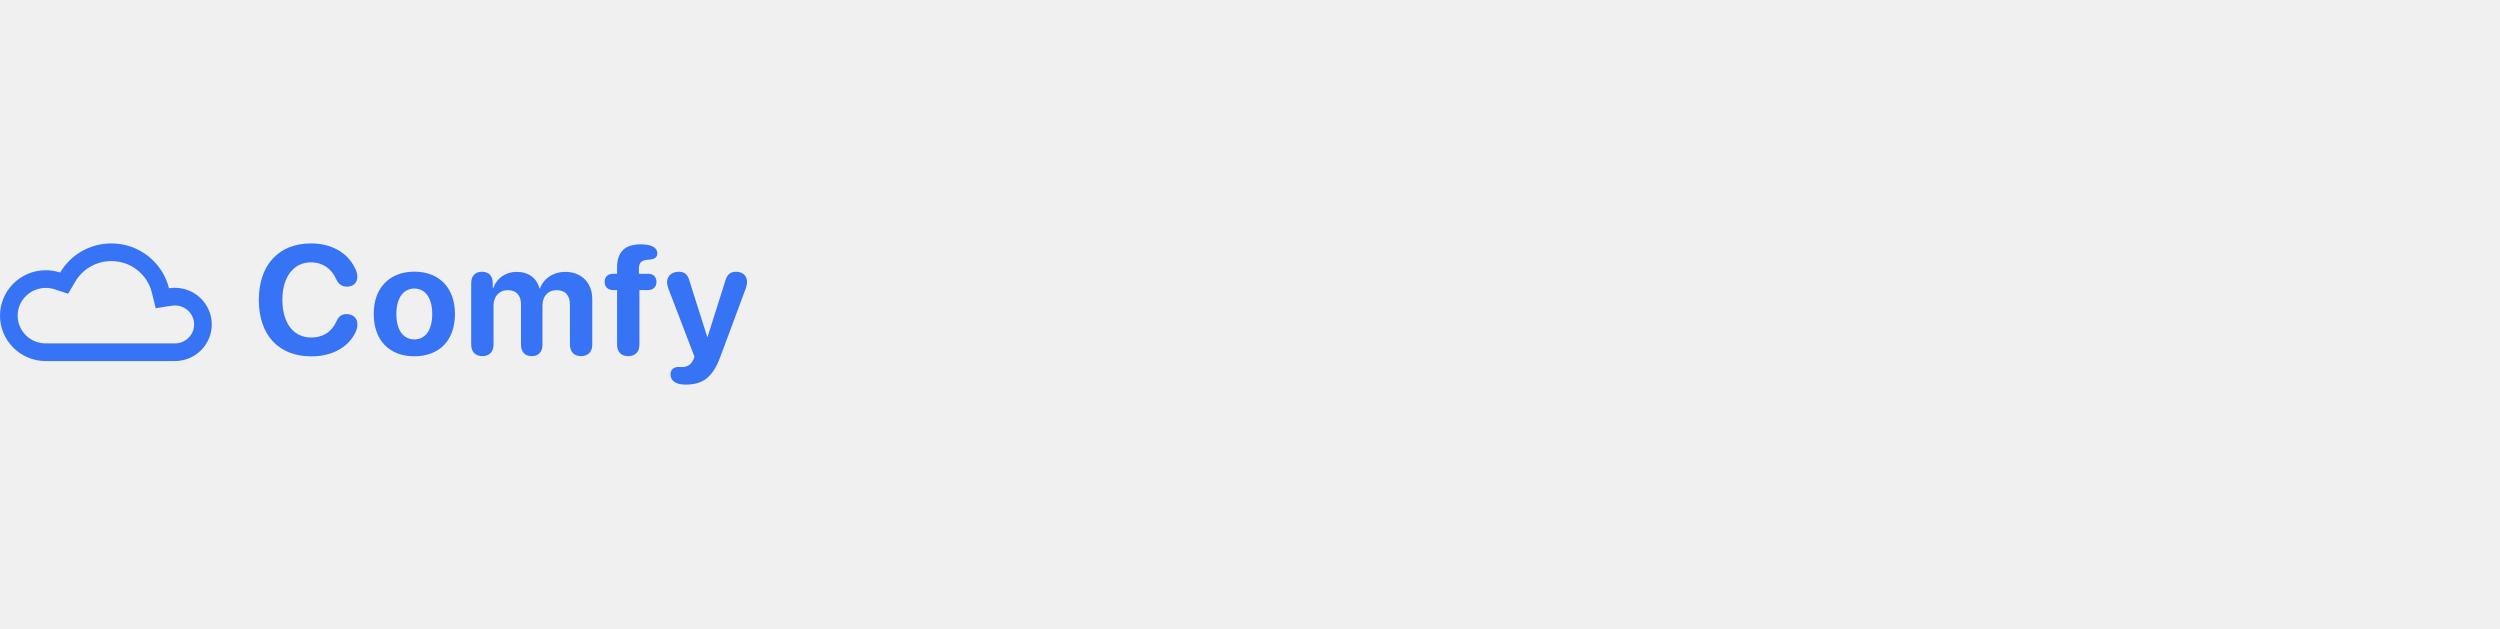
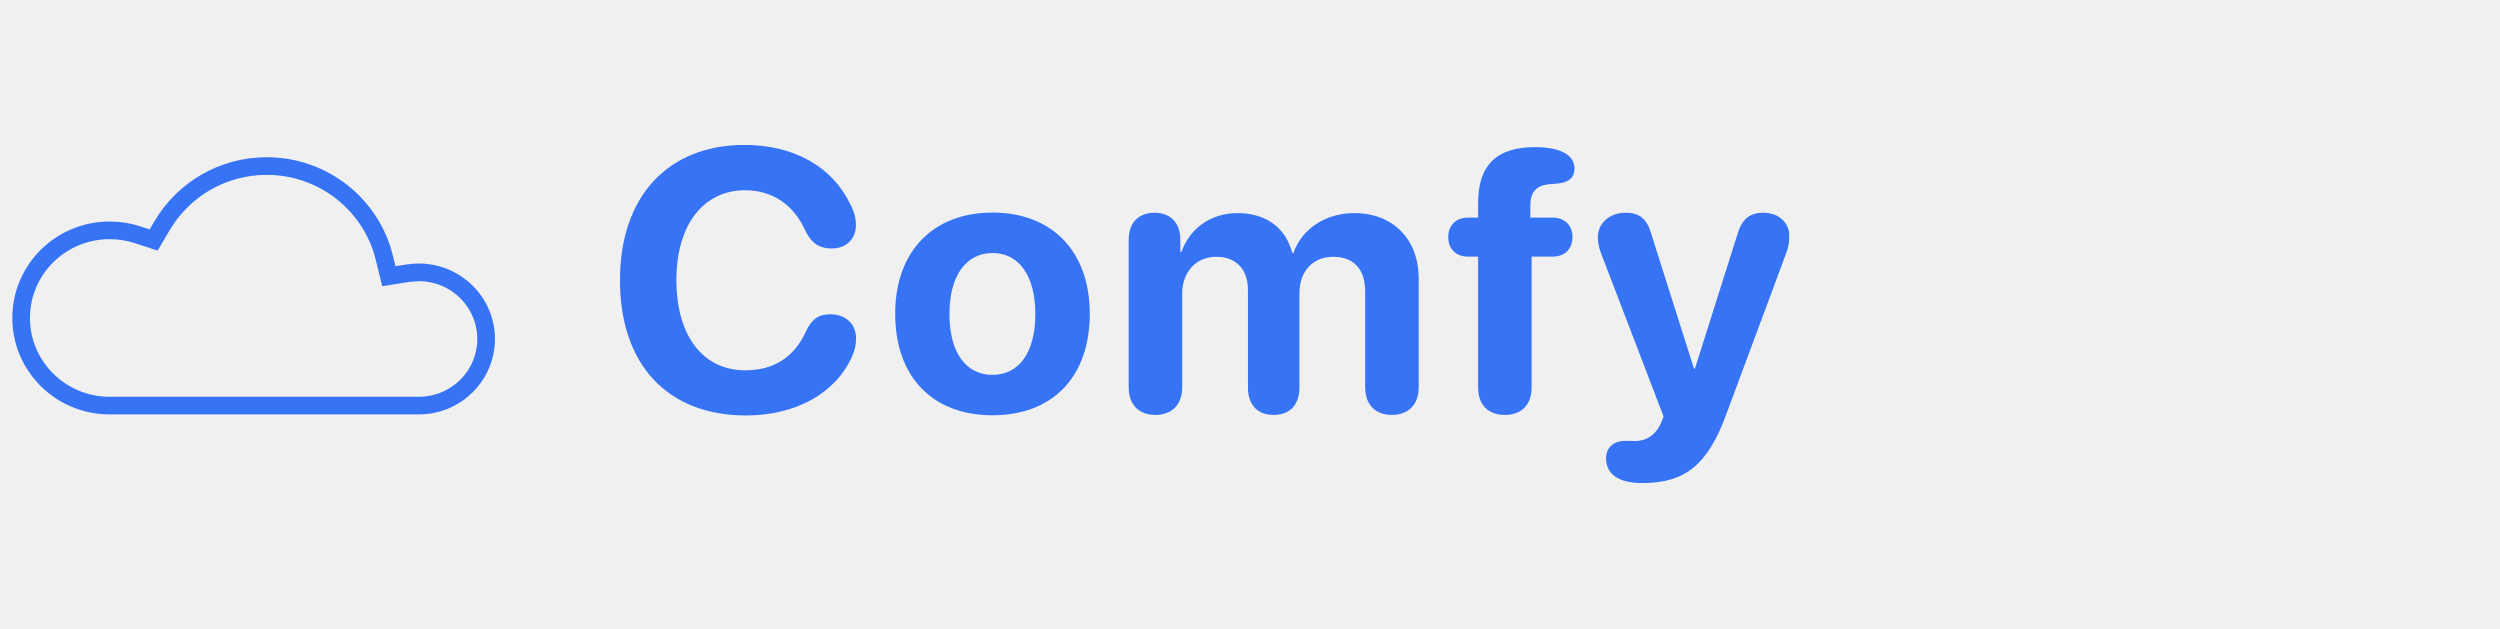
- <svg xmlns="http://www.w3.org/2000/svg" width="207" height="52" viewBox="0 0 425 24" fill="none">
-   <g clip-path="url(#clip0_2060_2624)">
-     <path d="M13.09 18.5H13.089H13.088H13.086H13.085H13.082H13.081H13.08H13.079H13.077H13.076H13.075H13.073H13.071H13.069H13.068H13.066H13.064H13.062H13.06H13.058H13.055H13.053H13.051H13.048H13.046H13.043H13.041H13.038H13.035H13.032H13.029H13.026H13.023H13.02H13.017H13.014H13.011H13.007H13.004H13H12.997H12.993H12.989H12.985H12.982H12.978H12.974H12.97H12.966H12.961H12.957H12.953H12.949H12.944H12.94H12.935H12.931H12.926H12.921H12.916H12.912H12.907H12.902H12.897H12.892H12.886H12.881H12.876H12.871H12.865H12.86H12.854H12.849H12.843H12.837H12.832H12.826H12.82H12.814H12.808H12.802H12.796H12.79H12.784H12.777H12.771H12.765H12.758H12.752H12.745H12.739H12.732H12.725H12.719H12.712H12.705H12.698H12.691H12.684H12.677H12.67H12.662H12.655H12.648H12.641H12.633H12.626H12.618H12.611H12.603H12.595H12.588H12.58H12.572H12.564H12.556H12.549H12.54H12.533H12.524H12.516H12.508H12.5H12.492H12.483H12.475H12.466H12.458H12.449H12.441H12.432H12.423H12.415H12.406H12.397H12.388H12.379H12.37H12.361H12.352H12.343H12.334H12.325H12.316H12.306H12.297H12.288H12.278H12.269H12.259H12.25H12.24H12.231H12.221H12.211H12.202H12.192H12.182H12.172H12.162H12.152H12.142H12.132H12.122H12.112H12.102H12.092H12.082H12.071H12.061H12.051H12.04H12.03H12.02H12.009H11.998H11.988H11.977H11.967H11.956H11.945H11.934H11.924H11.913H11.902H11.891H11.88H11.869H11.858H11.847H11.836H11.825H11.814H11.803H11.792H11.78H11.769H11.758H11.746H11.735H11.724H11.712H11.701H11.689H11.678H11.666H11.655H11.643H11.632H11.62H11.608H11.596H11.585H11.573H11.561H11.549H11.537H11.525H11.513H11.501H11.489H11.477H11.465H11.453H11.441H11.429H11.417H11.405H11.392H11.38H11.368H11.356H11.343H11.331H11.319H11.306H11.294H11.281H11.269H11.256H11.244H11.231H11.219H11.206H11.194H11.181H11.168H11.156H11.143H11.13H11.117H11.105H11.092H11.079H11.066H11.053H11.04H11.028H11.015H11.002H10.989H10.976H10.963H10.95H10.937H10.924H10.911H10.898H10.885H10.871H10.858H10.845H10.832H10.819H10.806H10.792H10.779H10.766H10.753H10.739H10.726H10.713H10.699H10.686H10.673H10.659H10.646H10.633H10.619H10.606H10.592H10.579H10.565H10.552H10.538H10.525H10.511H10.498H10.484H10.471H10.457H10.443H10.43H10.416H10.403H10.389H10.375H10.362H10.348H10.334H10.321H10.307H10.293H10.28H10.266H10.252H10.239H10.225H10.211H10.197H10.184H10.17H10.156H10.142H10.128H10.115H10.101H10.087H10.073H10.059H10.046H10.032H10.018H10.004H9.99H9.976H9.963H9.949H9.935H9.921H9.907H9.893H9.879H9.866H9.852H9.838H9.824H9.81H9.796H9.782H9.769H9.755H9.741H9.727H9.713H9.699H9.685H9.671H9.657H9.644H9.63H9.616H9.602H9.588H9.574H9.56H9.547H9.533H9.519H9.505H9.491H9.477H9.463H9.45H9.436H9.422H9.408H9.394H9.38H9.367H9.353H9.339H9.325H9.311H9.298H9.284H9.27H9.256H9.243H9.229H9.215H9.201H9.188H9.174H9.16H9.146H9.133H9.119H9.105H9.092H9.078H9.064H9.051H9.037H9.023H9.01H8.996H8.983H8.969H8.956H8.942H8.928H8.915H8.901H8.888H8.874H8.861H8.847H8.834H8.821H8.807H8.794H8.78H8.767H8.754H8.74H8.727H8.714H8.7H8.687H8.674H8.66H8.647H8.634H8.621H8.607H8.594H8.581H8.568H8.555H8.542H8.529H8.516H8.503H8.489H8.476H8.463H8.45H8.438H8.425H8.412H8.399H8.386H8.373H8.36H8.347H8.335H8.322H8.309H8.296H8.284H8.271H8.258H8.246H8.233H8.22H8.208H8.195H8.183H8.17H8.158H8.145H8.133H8.12H8.108H8.096H8.083H8.071H8.059H8.046H8.034H8.022H8.01H7.998H7.986H7.973H7.961H7.949H7.937H7.925H7.913H7.901H7.89H7.878H7.866H7.854H7.842H7.83H7.819H7.807H7.795H7.784C4.302 18.5 1.5 15.704 1.5 12.281C1.5 8.858 4.302 6.061 7.784 6.061C8.476 6.061 9.139 6.172 9.758 6.374L10.903 6.749L11.516 5.712C13.005 3.193 15.766 1.5 18.929 1.5C22.973 1.5 26.356 4.268 27.269 7.98L27.598 9.318L28.959 9.103M13.09 18.5L13.091 20M13.09 18.5H13.091H13.092H13.094H13.095H13.097H13.098H13.099H13.1H13.101H13.103H13.104H13.105H13.107H13.109H13.111H13.112H13.114H13.116H13.118H13.12H13.122H13.125H13.127H13.129H13.132H13.134H13.137H13.14H13.143H13.145H13.148H13.151H13.155H13.158H13.161H13.164H13.168H13.171H13.175H13.178H13.182H13.185H13.189H13.193H13.197H13.201H13.205H13.209H13.214H13.218H13.222H13.227H13.231H13.236H13.241H13.245H13.25H13.255H13.26H13.265H13.27H13.275H13.28H13.285H13.291H13.296H13.302H13.307H13.313H13.318H13.324H13.33H13.336H13.342H13.348H13.354H13.36H13.366H13.372H13.378H13.385H13.391H13.398H13.404H13.411H13.418H13.424H13.431H13.438H13.445H13.452H13.459H13.466H13.473H13.48H13.488H13.495H13.502H13.51H13.517H13.525H13.533H13.54H13.548H13.556H13.564H13.572H13.579H13.588H13.596H13.604H13.612H13.62H13.629H13.637H13.645H13.654H13.662H13.671H13.68H13.688H13.697H13.706H13.715H13.724H13.733H13.742H13.751H13.76H13.769H13.778H13.788H13.797H13.806H13.816H13.825H13.835H13.844H13.854H13.864H13.873H13.883H13.893H13.903H13.913H13.923H13.933H13.943H13.953H13.963H13.974H13.984H13.994H14.005H14.015H14.025H14.036H14.046H14.057H14.068H14.078H14.089H14.1H14.111H14.122H14.133H14.143H14.155H14.165H14.177H14.188H14.199H14.21H14.221H14.233H14.244H14.255H14.267H14.278H14.29H14.301H14.313H14.325H14.336H14.348H14.36H14.372H14.383H14.395H14.407H14.419H14.431H14.443H14.455H14.467H14.479H14.492H14.504H14.516H14.528H14.541H14.553H14.565H14.578H14.59H14.603H14.615H14.628H14.64H14.653H14.666H14.678H14.691H14.704H14.717H14.73H14.743H14.755H14.768H14.781H14.794H14.807H14.82H14.834H14.847H14.86H14.873H14.886H14.9H14.913H14.926H14.94H14.953H14.966H14.98H14.993H15.007H15.02H15.034H15.047H15.061H15.075H15.088H15.102H15.116H15.129H15.143H15.157H15.171H15.184H15.198H15.212H15.226H15.24H15.254H15.268H15.282H15.296H15.31H15.324H15.338H15.352H15.367H15.381H15.395H15.409H15.424H15.438H15.452H15.466H15.481H15.495H15.509H15.524H15.538H15.553H15.567H15.582H15.596H15.611H15.625H15.639H15.654H15.669H15.683H15.698H15.713H15.727H15.742H15.757H15.771H15.786H15.801H15.815H15.83H15.845H15.86H15.874H15.889H15.904H15.919H15.934H15.949H15.964H15.979H15.993H16.008H16.023H16.038H16.053H16.068H16.083H16.098H16.113H16.128H16.143H16.158H16.173H16.189H16.204H16.219H16.234H16.249H16.264H16.279H16.294H16.309H16.325H16.34H16.355H16.37H16.385H16.4H16.416H16.431H16.446H16.461H16.477H16.492H16.507H16.522H16.537H16.553H16.568H16.583H16.598H16.614H16.629H16.644H16.66H16.675H16.69H16.705H16.721H16.736H16.751H16.767H16.782H16.797H16.812H16.828H16.843H16.858H16.874H16.889H16.904H16.92H16.935H16.95H16.965H16.981H16.996H17.011H17.027H17.042H17.057H17.073H17.088H17.103H17.118H17.134H17.149H17.164H17.18H17.195H17.21H17.225H17.241H17.256H17.271H17.286H17.301H17.317H17.332H17.347H17.362H17.377H17.393H17.408H17.423H17.438H17.453H17.468H17.483H17.499H17.514H17.529H17.544H17.559H17.574H17.589H17.604H17.619H17.634H17.649H17.664H17.679H17.694H17.709H17.724H17.739H17.754H17.769H17.784H17.799H17.814H17.829H17.844H17.858H17.873H17.888H17.903H17.918H17.933H17.947H17.962H17.977H17.991H18.006H18.021H18.035H18.05H18.065H18.079H18.094H18.108H18.123H18.138H18.152H18.167H18.181H18.195H18.21H18.224H18.239H18.253H18.268H18.282H18.296H18.311H18.325H18.339H18.353H18.367H18.382H18.396H18.41H18.424H18.438H18.452H18.466H18.48H18.494H18.508H18.522H18.536H18.55H18.564H18.578H18.592H18.606H18.619H18.633H18.647H18.661H18.674H18.688H18.701H18.715H18.729H18.742H18.756H18.769H18.783H18.796H18.809H18.823H18.836H18.849H18.863H18.876H18.889H18.902H18.916H18.929H18.942H18.956H18.969H18.983H18.997H19.01H19.024H19.038H19.052H19.066H19.079H19.093H19.107H19.121H19.135H19.149H19.163H19.177H19.191H19.205H19.22H19.234H19.248H19.262H19.276H19.291H19.305H19.319H19.334H19.348H19.363H19.377H19.392H19.406H19.421H19.435H19.45H19.464H19.479H19.494H19.508H19.523H19.538H19.553H19.567H19.582H19.597H19.612H19.627H19.642H19.657H19.672H19.687H19.702H19.717H19.732H19.747H19.762H19.777H19.792H19.807H19.822H19.837H19.853H19.868H19.883H19.898H19.914H19.929H19.944H19.96H19.975H19.99H20.006H20.021H20.037H20.052H20.067H20.083H20.098H20.114H20.129H20.145H20.16H20.176H20.192H20.207H20.223H20.238H20.254H20.27H20.285H20.301H20.317H20.332H20.348H20.363H20.379H20.395H20.411H20.426H20.442H20.458H20.474H20.489H20.505H20.521H20.537H20.553H20.569H20.584H20.6H20.616H20.632H20.648H20.664H20.68H20.695H20.711H20.727H20.743H20.759H20.775H20.791H20.807H20.823H20.839H20.855H20.871H20.887H20.902H20.919H20.934H20.95H20.966H20.982H20.998H21.014H21.03H21.046H21.062H21.078H21.094H21.11H21.126H21.142H21.158H21.174H21.19H21.206H21.222H21.238H21.254H21.27H21.286H21.302H21.318H21.334H21.35H21.366H21.381H21.397H21.413H21.429H21.445H21.461H21.477H21.493H21.509H21.525H21.541H21.557H21.573H21.588H21.604H21.62H21.636H21.652H21.668H21.683H21.699H21.715H21.731H21.747H21.762H21.778H21.794H21.81H21.826H21.841H21.857H21.873H21.888H21.904H21.92H21.935H21.951H21.967H21.982H21.998H22.014H22.029H22.045H22.06H22.076H22.091H22.107H22.122H22.138H22.153H22.169H22.184H22.2H22.215H22.23H22.246H22.261H22.277H22.292H22.307H22.323H22.338H22.353H22.368H22.384H22.399H22.414H22.429H22.444H22.459H22.474H22.489H22.505H22.52H22.535H22.55H22.565H22.579H22.594H22.609H22.624H22.639H22.654H22.669H22.683H22.698H22.713H22.728H22.742H22.757H22.772H22.786H22.801H22.816H22.83H22.845H22.859H22.874H22.888H22.902H22.917H22.931H22.945H22.96H22.974H22.988H23.003H23.017H23.031H23.045H23.059H23.073H23.087H23.101H23.115H23.129H23.143H23.157H23.171H23.185H23.198H23.212H23.226H23.239H23.253H23.267H23.28H23.294H23.308H23.321H23.334H23.348H23.361H23.375H23.388H23.401H23.414H23.428H23.441H23.454H23.467H23.48H23.493H23.506H23.519H23.532H23.545H23.558H23.57H23.583H23.596H23.609H23.621H23.634H23.646H23.659H23.671H23.684H23.696H23.709H23.721H23.733H23.745H23.758H23.77H23.782H23.794H23.806H23.818H23.83H23.842H23.854H23.865H23.877H23.889H23.9H23.912H23.924H23.935H23.947H23.958H23.969H23.981H23.992H24.003H24.015H24.026H24.037H24.048H24.059H24.07H24.081H24.091H24.102H24.113H24.124H24.134H24.145H24.156H24.166H24.177H24.187H24.197H24.208H24.218H24.228H24.238H24.248H24.258H24.268H24.278H24.288H24.298H24.308H24.317H24.327H24.337H24.346H24.356H24.365H24.375H24.384H24.393H24.402H24.412H24.421H24.43H24.439H24.448H24.456H24.465H24.474H24.483H24.491H24.5H24.509H24.517H24.525H24.534H24.542H24.55H24.558H24.567H24.575H24.583H24.59H24.598H24.606H24.614H24.622H24.629H24.637H24.644H24.652H24.659H24.666H24.673H24.681H24.688H24.695H24.702H24.709H24.715H24.722H24.729H24.735H24.742H24.749H24.755H24.761H24.768H24.774H24.78H24.786H24.792H24.798H24.804H24.81H24.816H24.821H24.827H24.832H24.838H24.843H24.849H24.854H24.859H24.864H24.869H24.874H24.879H24.884H24.889H24.893H24.898H24.902H24.907H24.911H24.916H24.92H24.924H24.928H24.932H24.936H24.94H24.944H24.948H24.951H24.955H24.958H24.962H24.965H24.968H24.971H24.974H24.977H24.98H24.983H24.986H24.989H24.991H24.994H24.996H24.999H25.001H25.003H25.005H25.007H25.009H25.011H25.013H25.015H25.017H25.018H25.02H25.021H25.022H25.023H25.025H25.027H25.028H25.03H25.031H25.032V20M28.959 9.103C29.206 9.064 29.46 9.044 29.72 9.044M28.959 9.103L29.72 9.044M29.72 9.044C32.372 9.044 34.5 11.172 34.5 13.772C34.5 16.372 32.372 18.5 29.72 18.5H29.709H29.698H29.687H29.676H29.665H29.654H29.643H29.632H29.621H29.61H29.599H29.588H29.577H29.566H29.555H29.544H29.532H29.521H29.51H29.499H29.488H29.476H29.465H29.453H29.442H29.431H29.419H29.408H29.397H29.385H29.374H29.362H29.351H29.339H29.328H29.316H29.305H29.293H29.282H29.27H29.258H29.247H29.235H29.223H29.212H29.2H29.188H29.177H29.165H29.153H29.141H29.13H29.118H29.106H29.094H29.082H29.07H29.058H29.047H29.035H29.023H29.011H28.999H28.987H28.975H28.963H28.951H28.939H28.927H28.915H28.903H28.891H28.879H28.867H28.855H28.843H28.831H28.819H28.807H28.795H28.783H28.77H28.758H28.746H28.734H28.722H28.71H28.698H28.685H28.673H28.661H28.649H28.637H28.625H28.612H28.6H28.588H28.576H28.563H28.551H28.539H28.527H28.514H28.502H28.49H28.477H28.465H28.453H28.441H28.428H28.416H28.404H28.392H28.379H28.367H28.355H28.342H28.33H28.318H28.305H28.293H28.281H28.268H28.256H28.244H28.231H28.219H28.207H28.194H28.182H28.17H28.157H28.145H28.133H28.12H28.108H28.096H28.083H28.071H28.059H28.046H28.034H28.022H28.009H27.997H27.985H27.972H27.96H27.948H27.935H27.923H27.911H27.898H27.886H27.874H27.862H27.849H27.837H27.825H27.812H27.8H27.788H27.776H27.764H27.751H27.739H27.727H27.715H27.702H27.69H27.678H27.666H27.654H27.641H27.629H27.617H27.605H27.593H27.581H27.568H27.556H27.544H27.532H27.52H27.508H27.496H27.483H27.471H27.459H27.447H27.435H27.423H27.411H27.399H27.387H27.375H27.363H27.351H27.339H27.327H27.316H27.303H27.292H27.28H27.268H27.256H27.244H27.232H27.22H27.209H27.197H27.185H27.173H27.161H27.15H27.138H27.126H27.114H27.103H27.091H27.079H27.068H27.056H27.044H27.033H27.021H27.01H26.998H26.987H26.975H26.964H26.952H26.941H26.929H26.918H26.906H26.895H26.884H26.872H26.861H26.849H26.838H26.827H26.816H26.804H26.793H26.782H26.771H26.76H26.748H26.737H26.726H26.715H26.704H26.693H26.682H26.671H26.66H26.649H26.638H26.627H26.616H26.605H26.594H26.584H26.573H26.562H26.551H26.54H26.53H26.519H26.508H26.498H26.487H26.477H26.466H26.455H26.445H26.434H26.424H26.413H26.403H26.392H26.382H26.372H26.361H26.351H26.341H26.331H26.32H26.31H26.3H26.29H26.28H26.27H26.26H26.25H26.24H26.23H26.22H26.21H26.2H26.19H26.18H26.171H26.161H26.151H26.141H26.132H26.122H26.112H26.103H26.093H26.084H26.074H26.065H26.055H26.046H26.037H26.027H26.018H26.009H25.999H25.99H25.981H25.972H25.963H25.954H25.945H25.936H25.927H25.918H25.909H25.9H25.891H25.882H25.874H25.865H25.856H25.848H25.839H25.83H25.822H25.813H25.805H25.796H25.788H25.78H25.771H25.763H25.755H25.747H25.738H25.73H25.722H25.714H25.706H25.698H25.69H25.682H25.674H25.666H25.659H25.651H25.643H25.635H25.628H25.62H25.613H25.605H25.598H25.59H25.583H25.575H25.568H25.561H25.554H25.546H25.539H25.532H25.525H25.518H25.511H25.504H25.497H25.49H25.484H25.477H25.47H25.463H25.457H25.45H25.444H25.437H25.431H25.424H25.418H25.412H25.405H25.399H25.393H25.387H25.381H25.375H25.369H25.363H25.357H25.351H25.345H25.34H25.334H25.328H25.323H25.317H25.311H25.306H25.3H25.295H25.29H25.285H25.279H25.274H25.269H25.264H25.259H25.254H25.249H25.244H25.239H25.235H25.23H25.225H25.221H25.216H25.211H25.207H25.203H25.198H25.194H25.19H25.185H25.181H25.177H25.173H25.169H25.165H25.161H25.157H25.154H25.15H25.146H25.143H25.139H25.136H25.132H25.129H25.125H25.122H25.119H25.116H25.113H25.11H25.107H25.104H25.101H25.098H25.095H25.092H25.09" stroke="#3673F5" stroke-width="3" />
-     <path d="M52.945 19.2C47.38 19.2 44 15.597 44 9.6C44 3.616 47.446 0 52.841 0C56.352 0 59.069 1.544 60.356 4.221C60.616 4.71 60.746 5.212 60.746 5.675C60.746 6.692 60.057 7.348 59.017 7.348C58.133 7.348 57.574 6.962 57.145 6.061C56.287 4.169 54.752 3.217 52.88 3.217C49.916 3.217 48.005 5.675 48.005 9.587C48.005 13.551 49.89 15.996 52.893 15.996C54.87 15.996 56.352 15.108 57.197 13.242C57.6 12.367 58.094 12.019 58.926 12.019C60.031 12.019 60.759 12.714 60.759 13.744C60.759 14.181 60.655 14.593 60.46 15.043C59.29 17.617 56.495 19.2 52.945 19.2Z" fill="#3673F5" />
-     <path d="M70.438 19.187C66.226 19.187 63.534 16.511 63.534 11.981C63.534 7.515 66.265 4.8 70.438 4.8C74.612 4.8 77.342 7.502 77.342 11.981C77.342 16.523 74.651 19.187 70.438 19.187ZM70.438 16.317C72.297 16.317 73.481 14.76 73.481 11.994C73.481 9.253 72.284 7.67 70.438 7.67C68.592 7.67 67.383 9.253 67.383 11.994C67.383 14.76 68.566 16.317 70.438 16.317Z" fill="#3673F5" />
-     <path d="M82.003 19.162C80.872 19.162 80.105 18.48 80.105 17.206V6.73C80.105 5.469 80.859 4.813 81.938 4.813C83.017 4.813 83.771 5.469 83.771 6.73V7.593H83.849C84.434 5.933 85.929 4.839 87.828 4.839C89.843 4.839 91.247 5.868 91.715 7.67H91.793C92.417 5.933 94.081 4.839 96.123 4.839C98.853 4.839 100.686 6.692 100.686 9.471V17.206C100.686 18.48 99.906 19.162 98.775 19.162C97.657 19.162 96.89 18.48 96.89 17.206V10.411C96.89 8.815 96.084 7.94 94.614 7.94C93.171 7.94 92.222 8.982 92.222 10.514V17.206C92.222 18.48 91.52 19.162 90.389 19.162C89.271 19.162 88.569 18.48 88.569 17.206V10.295C88.569 8.815 87.724 7.94 86.319 7.94C84.876 7.94 83.901 9.021 83.901 10.565V17.206C83.901 18.48 83.121 19.162 82.003 19.162Z" fill="#3673F5" />
-     <path d="M106.803 19.162C105.671 19.162 104.904 18.505 104.904 17.206V7.927H104.176C103.383 7.927 102.785 7.425 102.785 6.537C102.785 5.662 103.383 5.16 104.176 5.16H104.904V4.118C104.904 1.39 106.257 0.18 108.883 0.155C110.898 0.155 111.743 0.785 111.743 1.673C111.743 2.201 111.483 2.51 110.976 2.664C110.768 2.715 110.534 2.754 110.248 2.767C109.078 2.805 108.61 3.269 108.61 4.285V5.16H110.209C111.002 5.16 111.6 5.662 111.6 6.537C111.6 7.425 111.002 7.927 110.209 7.927H108.701V17.206C108.701 18.505 107.921 19.162 106.803 19.162Z" fill="#3673F5" />
-     <path d="M116.547 24C114.882 24 113.985 23.369 113.985 22.237C113.985 21.478 114.518 21.002 115.376 21.002C115.636 21.002 115.779 21.015 116.04 21.015C116.703 21.015 117.418 20.732 117.873 19.766L118.068 19.277L113.621 7.67C113.478 7.284 113.4 6.872 113.4 6.563C113.4 5.546 114.245 4.813 115.363 4.813C116.365 4.813 116.885 5.238 117.197 6.331L120.226 15.88H120.291L123.321 6.306C123.633 5.263 124.179 4.813 125.154 4.813C126.246 4.813 127 5.521 127 6.512C127 6.821 126.922 7.258 126.792 7.618L122.514 19.123C121.214 22.688 119.602 24 116.547 24Z" fill="#3673F5" />
+ <svg xmlns="http://www.w3.org/2000/svg" width="207" height="52" viewBox="0 0 207 52" fill="none">
+   <mask id="mask0_2005_1535" style="mask-type:luminance" maskUnits="userSpaceOnUse" x="0" y="12" width="149" height="28">
+     <path d="M148.167 12H0V40H148.167V12Z" fill="white" />
+   </mask>
+   <g mask="url(#mask0_2005_1535)">
+     <path d="M33.786 22.62L32.198 22.871L31.814 21.31C30.748 16.979 26.802 13.75 22.084 13.75C18.393 13.75 15.173 15.725 13.435 18.664L12.72 19.873L11.385 19.436C10.662 19.2 9.889 19.072 9.081 19.072C5.019 19.072 1.75 22.334 1.75 26.328C1.75 30.321 5.019 33.583 9.081 33.583H9.095H9.108H9.122H9.136H9.149H9.163H9.177H9.191H9.205H9.219H9.232H9.246H9.26H9.274H9.288H9.303H9.317H9.331H9.345H9.359H9.373H9.388H9.402H9.416H9.431H9.445H9.459H9.474H9.488H9.503H9.517H9.532H9.547H9.561H9.576H9.591H9.605H9.62H9.635H9.649H9.664H9.679H9.694H9.709H9.724H9.739H9.754H9.769H9.784H9.799H9.814H9.829H9.844H9.859H9.874H9.889H9.905H9.92H9.935H9.95H9.966H9.981H9.996H10.011H10.027H10.042H10.058H10.073H10.088H10.104H10.119H10.135H10.15H10.166H10.181H10.197H10.213H10.228H10.244H10.259H10.275H10.291H10.306H10.322H10.338H10.354H10.369H10.385H10.401H10.417H10.432H10.448H10.464H10.48H10.496H10.512H10.527H10.543H10.559H10.575H10.591H10.607H10.623H10.639H10.655H10.671H10.687H10.703H10.719H10.735H10.751H10.767H10.783H10.799H10.815H10.831H10.847H10.863H10.88H10.896H10.912H10.928H10.944H10.96H10.976H10.992H11.008H11.025H11.041H11.057H11.073H11.089H11.105H11.122H11.138H11.154H11.17H11.186H11.203H11.219H11.235H11.251H11.267H11.283H11.3H11.316H11.332H11.348H11.364H11.38H11.397H11.413H11.429H11.445H11.461H11.478H11.494H11.51H11.526H11.542H11.559H11.575H11.591H11.607H11.623H11.639H11.655H11.672H11.688H11.704H11.72H11.736H11.752H11.768H11.784H11.8H11.817H11.833H11.849H11.865H11.881H11.897H11.913H11.929H11.945H11.961H11.977H11.993H12.009H12.025H12.041H12.057H12.073H12.089H12.105H12.121H12.136H12.152H12.168H12.184H12.2H12.216H12.232H12.247H12.263H12.279H12.295H12.311H12.326H12.342H12.358H12.373H12.389H12.405H12.42H12.436H12.451H12.467H12.483H12.498H12.514H12.529H12.545H12.56H12.576H12.591H12.607H12.622H12.637H12.653H12.668H12.683H12.699H12.714H12.729H12.745H12.76H12.775H12.79H12.805H12.82H12.836H12.851H12.866H12.881H12.896H12.911H12.926H12.941H12.956H12.97H12.985H13H13.015H13.03H13.044H13.059H13.074H13.089H13.103H13.118H13.133H13.147H13.162H13.176H13.191H13.205H13.22H13.234H13.248H13.263H13.277H13.291H13.306H13.32H13.334H13.348H13.362H13.376H13.39H13.404H13.418H13.432H13.446H13.46H13.474H13.488H13.502H13.515H13.529H13.543H13.557H13.57H13.584H13.597H13.611H13.624H13.638H13.651H13.665H13.678H13.691H13.704H13.718H13.731H13.744H13.757H13.77H13.783H13.796H13.809H13.822H13.835H13.848H13.861H13.873H13.886H13.899H13.911H13.924H13.936H13.949H13.961H13.974H13.986H13.998H14.011H14.023H14.035H14.047H14.059H14.071H14.083H14.095H14.107H14.119H14.131H14.143H14.155H14.166H14.178H14.19H14.201H14.213H14.224H14.235H14.247H14.258H14.269H14.28H14.292H14.303H14.314H14.325H14.336H14.347H14.358H14.368H14.379H14.39H14.4H14.411H14.422H14.432H14.443H14.453H14.463H14.474H14.484H14.494H14.504H14.514H14.524H14.534H14.544H14.554H14.564H14.573H14.583H14.593H14.602H14.612H14.621H14.631H14.64H14.649H14.659H14.668H14.677H14.686H14.695H14.704H14.713H14.722H14.73H14.739H14.748H14.756H14.765H14.773H14.781H14.79H14.798H14.806H14.814H14.822H14.83H14.838H14.846H14.854H14.862H14.87H14.877H14.885H14.892H14.9H14.907H14.914H14.922H14.929H14.936H14.943H14.95H14.957H14.964H14.97H14.977H14.984H14.99H14.997H15.003H15.009H15.016H15.022H15.028H15.034H15.04H15.046H15.052H15.058H15.064H15.069H15.075H15.08H15.086H15.091H15.096H15.102H15.107H15.112H15.117H15.122H15.127H15.131H15.136H15.141H15.145H15.15H15.154H15.159H15.163H15.167H15.171H15.175H15.179H15.183H15.187H15.19H15.194H15.198H15.201H15.204H15.208H15.211H15.214H15.217H15.22H15.223H15.226H15.229H15.231H15.234H15.237H15.239H15.241H15.244H15.246H15.248H15.25H15.252H15.254H15.255H15.257H15.259H15.26H15.262H15.263H15.265H15.268H15.269H15.271H15.272H15.273H15.275H15.276H15.278H15.28H15.281H15.282H15.284H15.285H15.287H15.288H15.29H15.292H15.294H15.296H15.298H15.3H15.302H15.305H15.307H15.31H15.312H15.315H15.318H15.321H15.324H15.327H15.33H15.333H15.336H15.34H15.343H15.347H15.351H15.354H15.358H15.362H15.366H15.37H15.375H15.379H15.383H15.388H15.392H15.397H15.401H15.406H15.411H15.416H15.421H15.426H15.431H15.437H15.442H15.447H15.453H15.459H15.464H15.47H15.476H15.482H15.488H15.494H15.5H15.506H15.512H15.518H15.525H15.531H15.538H15.545H15.552H15.558H15.565H15.572H15.579H15.586H15.594H15.601H15.608H15.616H15.623H15.631H15.638H15.646H15.654H15.662H15.67H15.678H15.686H15.694H15.702H15.71H15.719H15.727H15.736H15.744H15.753H15.762H15.77H15.779H15.788H15.797H15.806H15.815H15.824H15.834H15.843H15.852H15.862H15.871H15.881H15.89H15.9H15.91H15.92H15.93H15.94H15.95H15.96H15.97H15.98H15.991H16.001H16.011H16.022H16.032H16.043H16.053H16.064H16.075H16.086H16.097H16.108H16.119H16.13H16.141H16.152H16.163H16.175H16.186H16.197H16.209H16.22H16.232H16.244H16.255H16.267H16.279H16.291H16.303H16.315H16.327H16.339H16.351H16.363H16.375H16.388H16.4H16.412H16.425H16.438H16.45H16.463H16.475H16.488H16.501H16.514H16.526H16.54H16.553H16.566H16.579H16.592H16.605H16.618H16.631H16.645H16.658H16.672H16.685H16.699H16.712H16.726H16.739H16.753H16.767H16.781H16.795H16.808H16.822H16.836H16.85H16.864H16.879H16.893H16.907H16.921H16.936H16.95H16.964H16.979H16.993H17.008H17.022H17.037H17.051H17.066H17.081H17.096H17.11H17.125H17.14H17.155H17.17H17.185H17.2H17.215H17.23H17.245H17.26H17.276H17.291H17.306H17.321H17.337H17.352H17.367H17.383H17.398H17.414H17.43H17.445H17.461H17.476H17.492H17.508H17.524H17.539H17.555H17.571H17.587H17.603H17.619H17.635H17.651H17.667H17.683H17.699H17.715H17.732H17.748H17.764H17.78H17.797H17.813H17.829H17.846H17.862H17.878H17.895H17.911H17.928H17.944H17.961H17.977H17.994H18.011H18.027H18.044H18.061H18.078H18.094H18.111H18.128H18.145H18.162H18.178H18.195H18.212H18.229H18.246H18.263H18.28H18.297H18.314H18.331H18.348H18.366H18.383H18.4H18.417H18.434H18.451H18.469H18.486H18.503H18.52H18.538H18.555H18.572H18.59H18.607H18.624H18.642H18.659H18.677H18.694H18.712H18.729H18.746H18.764H18.781H18.799H18.817H18.834H18.852H18.869H18.887H18.904H18.922H18.94H18.957H18.975H18.992H19.01H19.028H19.045H19.063H19.081H19.099H19.116H19.134H19.152H19.169H19.187H19.205H19.223H19.24H19.258H19.276H19.294H19.312H19.329H19.347H19.365H19.383H19.401H19.419H19.436H19.454H19.472H19.49H19.508H19.526H19.543H19.561H19.579H19.597H19.615H19.633H19.65H19.668H19.686H19.704H19.722H19.74H19.758H19.775H19.793H19.811H19.829H19.847H19.865H19.883H19.9H19.918H19.936H19.954H19.972H19.989H20.007H20.025H20.043H20.061H20.078H20.096H20.114H20.132H20.149H20.167H20.185H20.203H20.221H20.238H20.256H20.274H20.291H20.309H20.327H20.345H20.362H20.38H20.398H20.415H20.433H20.451H20.468H20.486H20.503H20.521H20.538H20.556H20.573H20.591H20.609H20.626H20.644H20.661H20.678H20.696H20.713H20.731H20.748H20.766H20.783H20.8H20.818H20.835H20.852H20.87H20.887H20.904H20.921H20.939H20.956H20.973H20.99H21.007H21.024H21.041H21.059H21.076H21.093H21.11H21.127H21.144H21.161H21.178H21.195H21.211H21.228H21.245H21.262H21.279H21.296H21.312H21.329H21.346H21.362H21.379H21.396H21.412H21.429H21.445H21.462H21.479H21.495H21.511H21.528H21.544H21.561H21.577H21.593H21.61H21.626H21.642H21.658H21.674H21.691H21.707H21.723H21.739H21.755H21.771H21.787H21.803H21.819H21.834H21.85H21.866H21.882H21.898H21.913H21.929H21.945H21.96H21.976H21.991H22.007H22.022H22.038H22.053H22.068H22.084H22.099H22.115H22.131H22.147H22.163H22.179H22.195H22.211H22.227H22.243H22.259H22.276H22.292H22.308H22.324H22.341H22.357H22.373H22.39H22.406H22.423H22.439H22.456H22.473H22.489H22.506H22.523H22.539H22.556H22.573H22.59H22.607H22.624H22.641H22.658H22.674H22.692H22.709H22.726H22.743H22.76H22.777H22.794H22.812H22.829H22.846H22.863H22.881H22.898H22.916H22.933H22.95H22.968H22.985H23.003H23.02H23.038H23.056H23.073H23.091H23.108H23.126H23.144H23.162H23.179H23.197H23.215H23.233H23.251H23.268H23.286H23.304H23.322H23.34H23.358H23.376H23.394H23.412H23.43H23.448H23.466H23.484H23.502H23.521H23.539H23.557H23.575H23.593H23.611H23.63H23.648H23.666H23.684H23.703H23.721H23.739H23.758H23.776H23.794H23.813H23.831H23.849H23.868H23.886H23.904H23.923H23.941H23.96H23.978H23.997H24.015H24.034H24.052H24.071H24.089H24.108H24.126H24.145H24.163H24.182H24.201H24.219H24.238H24.256H24.275H24.293H24.312H24.331H24.349H24.368H24.386H24.405H24.424H24.442H24.461H24.48H24.498H24.517H24.535H24.554H24.573H24.591H24.61H24.629H24.647H24.666H24.684H24.703H24.722H24.741H24.759H24.778H24.796H24.815H24.834H24.852H24.871H24.889H24.908H24.927H24.945H24.964H24.982H25.001H25.02H25.038H25.057H25.075H25.094H25.112H25.131H25.149H25.168H25.186H25.205H25.224H25.242H25.261H25.279H25.297H25.316H25.334H25.353H25.371H25.39H25.408H25.427H25.445H25.463H25.482H25.5H25.518H25.537H25.555H25.573H25.591H25.61H25.628H25.646H25.665H25.683H25.701H25.719H25.737H25.755H25.773H25.791H25.81H25.828H25.846H25.864H25.882H25.9H25.918H25.936H25.954H25.971H25.989H26.007H26.025H26.043H26.061H26.079H26.096H26.114H26.132H26.15H26.167H26.185H26.203H26.22H26.238H26.255H26.273H26.291H26.308H26.326H26.343H26.36H26.378H26.395H26.412H26.43H26.447H26.464H26.482H26.499H26.516H26.533H26.55H26.567H26.584H26.601H26.618H26.635H26.652H26.669H26.686H26.703H26.72H26.736H26.753H26.77H26.787H26.803H26.82H26.836H26.853H26.869H26.886H26.902H26.919H26.935H26.951H26.968H26.984H27H27.017H27.033H27.049H27.065H27.081H27.097H27.113H27.129H27.145H27.161H27.177H27.192H27.208H27.224H27.239H27.255H27.27H27.286H27.302H27.317H27.332H27.348H27.363H27.378H27.394H27.409H27.424H27.439H27.454H27.469H27.484H27.499H27.514H27.529H27.544H27.558H27.573H27.588H27.602H27.617H27.631H27.646H27.66H27.674H27.689H27.703H27.717H27.731H27.746H27.76H27.774H27.788H27.802H27.815H27.829H27.843H27.857H27.87H27.884H27.898H27.911H27.924H27.938H27.951H27.964H27.978H27.991H28.004H28.017H28.03H28.043H28.056H28.069H28.081H28.094H28.107H28.119H28.132H28.145H28.157H28.169H28.182H28.194H28.206H28.218H28.23H28.242H28.254H28.266H28.278H28.29H28.302H28.313H28.325H28.336H28.348H28.359H28.37H28.382H28.393H28.404H28.415H28.426H28.437H28.448H28.459H28.47H28.48H28.491H28.501H28.512H28.522H28.533H28.543H28.553H28.563H28.573H28.584H28.593H28.603H28.613H28.623H28.633H28.642H28.652H28.661H28.671H28.68H28.689H28.698H28.707H28.716H28.725H28.734H28.743H28.752H28.76H28.769H28.777H28.786H28.794H28.802H28.811H28.819H28.827H28.835H28.843H28.851H28.858H28.866H28.873H28.881H28.888H28.896H28.903H28.91H28.917H28.924H28.931H28.938H28.945H28.952H28.958H28.965H28.971H28.978H28.984H28.99H28.996H29.002H29.008H29.014H29.02H29.026H29.032H29.037H29.042H29.048H29.053H29.058H29.063H29.068H29.073H29.078H29.083H29.088H29.092H29.097H29.101H29.105H29.11H29.114H29.118H29.122H29.126H29.13H29.133H29.137H29.14H29.144H29.147H29.151H29.154H29.157H29.16H29.163H29.165H29.168H29.171H29.173H29.175H29.178H29.18H29.182H29.184H29.186H29.188H29.19H29.191H29.193H29.194H29.196H29.198H29.2H29.202H29.203H29.271H29.275H29.278H29.281H29.284H29.288H29.291H29.295H29.298H29.302H29.305H29.309H29.313H29.317H29.321H29.325H29.329H29.333H29.337H29.342H29.346H29.351H29.355H29.36H29.364H29.369H29.373H29.378H29.383H29.388H29.393H29.398H29.403H29.408H29.413H29.419H29.424H29.43H29.435H29.441H29.446H29.452H29.457H29.463H29.469H29.475H29.481H29.487H29.493H29.499H29.505H29.511H29.517H29.524H29.53H29.537H29.543H29.55H29.556H29.563H29.57H29.576H29.583H29.59H29.597H29.604H29.611H29.618H29.625H29.633H29.64H29.647H29.654H29.662H29.669H29.677H29.684H29.692H29.7H29.707H29.715H29.723H29.731H29.739H29.747H29.755H29.763H29.771H29.779H29.788H29.796H29.804H29.813H29.821H29.83H29.838H29.847H29.855H29.864H29.873H29.881H29.89H29.899H29.908H29.917H29.926H29.935H29.944H29.953H29.963H29.972H29.981H29.99H30H30.009H30.019H30.028H30.038H30.047H30.057H30.067H30.076H30.086H30.096H30.106H30.116H30.126H30.136H30.145H30.155H30.166H30.176H30.186H30.196H30.206H30.217H30.227H30.238H30.248H30.258H30.269H30.279H30.29H30.301H30.311H30.322H30.333H30.344H30.354H30.365H30.376H30.387H30.398H30.409H30.42H30.431H30.442H30.453H30.465H30.476H30.487H30.498H30.51H30.521H30.532H30.544H30.555H30.567H30.578H30.59H30.601H30.613H30.625H30.636H30.648H30.66H30.672H30.684H30.695H30.707H30.719H30.731H30.743H30.755H30.767H30.779H30.791H30.803H30.816H30.828H30.84H30.852H30.865H30.877H30.889H30.902H30.914H30.927H30.939H30.951H30.964H30.977H30.989H31.002H31.014H31.027H31.04H31.052H31.065H31.078H31.09H31.103H31.116H31.129H31.142H31.155H31.168H31.181H31.194H31.207H31.22H31.233H31.246H31.259H31.272H31.285H31.298H31.311H31.325H31.338H31.351H31.364H31.378H31.391H31.404H31.418H31.431H31.444H31.458H31.471H31.485H31.498H31.512H31.525H31.538H31.552H31.566H31.579H31.593H31.606H31.62H31.634H31.647H31.661H31.675H31.688H31.702H31.716H31.73H31.744H31.757H31.771H31.785H31.799H31.813H31.826H31.84H31.854H31.868H31.882H31.896H31.91H31.924H31.938H31.952H31.966H31.98H31.994H32.008H32.022H32.036H32.05H32.064H32.078H32.092H32.107H32.121H32.135H32.149H32.163H32.177H32.191H32.206H32.22H32.234H32.248H32.263H32.277H32.291H32.305H32.319H32.334H32.348H32.362H32.377H32.391H32.405H32.419H32.434H32.448H32.462H32.477H32.491H32.505H32.52H32.534H32.548H32.563H32.577H32.591H32.606H32.62H32.635H32.649H32.663H32.678H32.692H32.706H32.721H32.735H32.749H32.764H32.778H32.793H32.807H32.822H32.836H32.85H32.865H32.879H32.894H32.908H32.922H32.937H32.951H32.965H32.98H32.994H33.008H33.023H33.037H33.052H33.066H33.08H33.095H33.109H33.123H33.138H33.152H33.167H33.181H33.195H33.209H33.224H33.238H33.252H33.267H33.281H33.295H33.31H33.324H33.338H33.353H33.367H33.381H33.395H33.41H33.424H33.438H33.452H33.466H33.481H33.495H33.509H33.523H33.537H33.551H33.566H33.58H33.594H33.608H33.622H33.636H33.65H33.664H33.678H33.693H33.706H33.721H33.735H33.749H33.763H33.776H33.791H33.804H33.818H33.832H33.846H33.86H33.874H33.888H33.902H33.916H33.929H33.943H33.957H33.971H33.984H33.998H34.012H34.026H34.039H34.053H34.067H34.08H34.094H34.108H34.121H34.135H34.148H34.162H34.175H34.189H34.202H34.216H34.229H34.243H34.256H34.269H34.283H34.296H34.309H34.323H34.336H34.349H34.362H34.376H34.389H34.402H34.415H34.428H34.441H34.455H34.468H34.481H34.494H34.507H34.52H34.533H34.546H34.558H34.571H34.584H34.597H34.61H34.623H34.635H34.648H34.661H34.673C37.767 33.583 40.25 31.1 40.25 28.067C40.25 25.035 37.767 22.551 34.673 22.551M33.786 22.62C34.074 22.575 34.37 22.551 34.673 22.551M33.786 22.62L34.673 22.551" stroke="#3673F5" stroke-width="1.461" />
+     <path d="M61.769 34.4C55.277 34.4 51.333 30.196 51.333 23.2C51.333 16.219 55.353 12 61.648 12C65.743 12 68.914 13.802 70.415 16.924C70.719 17.495 70.87 18.08 70.87 18.621C70.87 19.807 70.067 20.573 68.853 20.573C67.822 20.573 67.169 20.122 66.669 19.071C65.668 16.864 63.878 15.753 61.693 15.753C58.235 15.753 56.005 18.621 56.005 23.185C56.005 27.809 58.205 30.662 61.709 30.662C64.014 30.662 65.743 29.626 66.729 27.449C67.2 26.428 67.776 26.023 68.747 26.023C70.036 26.023 70.885 26.833 70.885 28.034C70.885 28.545 70.764 29.025 70.537 29.551C69.171 32.553 65.91 34.4 61.769 34.4Z" fill="#3673F5" />
+     <path d="M82.178 34.385C77.263 34.385 74.123 31.262 74.123 25.977C74.123 20.768 77.309 17.6 82.178 17.6C87.047 17.6 90.233 20.753 90.233 25.977C90.233 31.277 87.093 34.385 82.178 34.385ZM82.178 31.037C84.347 31.037 85.728 29.22 85.728 25.992C85.728 22.795 84.332 20.948 82.178 20.948C80.024 20.948 78.613 22.795 78.613 25.992C78.613 29.22 79.994 31.037 82.178 31.037Z" fill="#3673F5" />
+     <path d="M95.67 34.355C94.35 34.355 93.455 33.559 93.455 32.073V19.852C93.455 18.381 94.335 17.615 95.594 17.615C96.853 17.615 97.733 18.381 97.733 19.852V20.858H97.824C98.507 18.921 100.251 17.645 102.465 17.645C104.817 17.645 106.455 18.846 107.001 20.948H107.092C107.82 18.921 109.762 17.645 112.143 17.645C115.329 17.645 117.467 19.807 117.467 23.05V32.073C117.467 33.559 116.557 34.355 115.238 34.355C113.933 34.355 113.038 33.559 113.038 32.073V24.146C113.038 22.284 112.098 21.263 110.384 21.263C108.7 21.263 107.593 22.48 107.593 24.266V32.073C107.593 33.559 106.773 34.355 105.454 34.355C104.149 34.355 103.33 33.559 103.33 32.073V24.011C103.33 22.284 102.344 21.263 100.706 21.263C99.022 21.263 97.885 22.524 97.885 24.326V32.073C97.885 33.559 96.975 34.355 95.67 34.355Z" fill="#3673F5" />
+     <path d="M124.604 34.355C123.283 34.355 122.388 33.589 122.388 32.073V21.248H121.539C120.614 21.248 119.916 20.663 119.916 19.627C119.916 18.606 120.614 18.02 121.539 18.02H122.388V16.804C122.388 13.621 123.967 12.21 127.03 12.18C129.381 12.18 130.367 12.916 130.367 13.952C130.367 14.567 130.064 14.928 129.472 15.108C129.23 15.168 128.957 15.213 128.623 15.228C127.258 15.273 126.712 15.813 126.712 17V18.02H128.577C129.503 18.02 130.2 18.606 130.2 19.627C130.2 20.663 129.503 21.248 128.577 21.248H126.818V32.073C126.818 33.589 125.908 34.355 124.604 34.355Z" fill="#3673F5" />
+     <path d="M135.971 40C134.029 40 132.982 39.264 132.982 37.943C132.982 37.057 133.604 36.502 134.605 36.502C134.909 36.502 135.075 36.517 135.38 36.517C136.153 36.517 136.988 36.187 137.518 35.061L137.746 34.49L132.558 20.948C132.391 20.498 132.3 20.017 132.3 19.657C132.3 18.471 133.286 17.615 134.59 17.615C135.759 17.615 136.366 18.111 136.73 19.387L140.264 30.527H140.339L143.874 19.357C144.238 18.141 144.875 17.615 146.013 17.615C147.287 17.615 148.167 18.441 148.167 19.597C148.167 19.957 148.076 20.468 147.924 20.888L142.933 34.31C141.416 38.469 139.536 40 135.971 40Z" fill="#3673F5" />
  </g>
-   <defs>
-     <clipPath id="clip0_2060_2624">
-       <rect width="127" height="24" fill="white" />
-     </clipPath>
-   </defs>
</svg>
